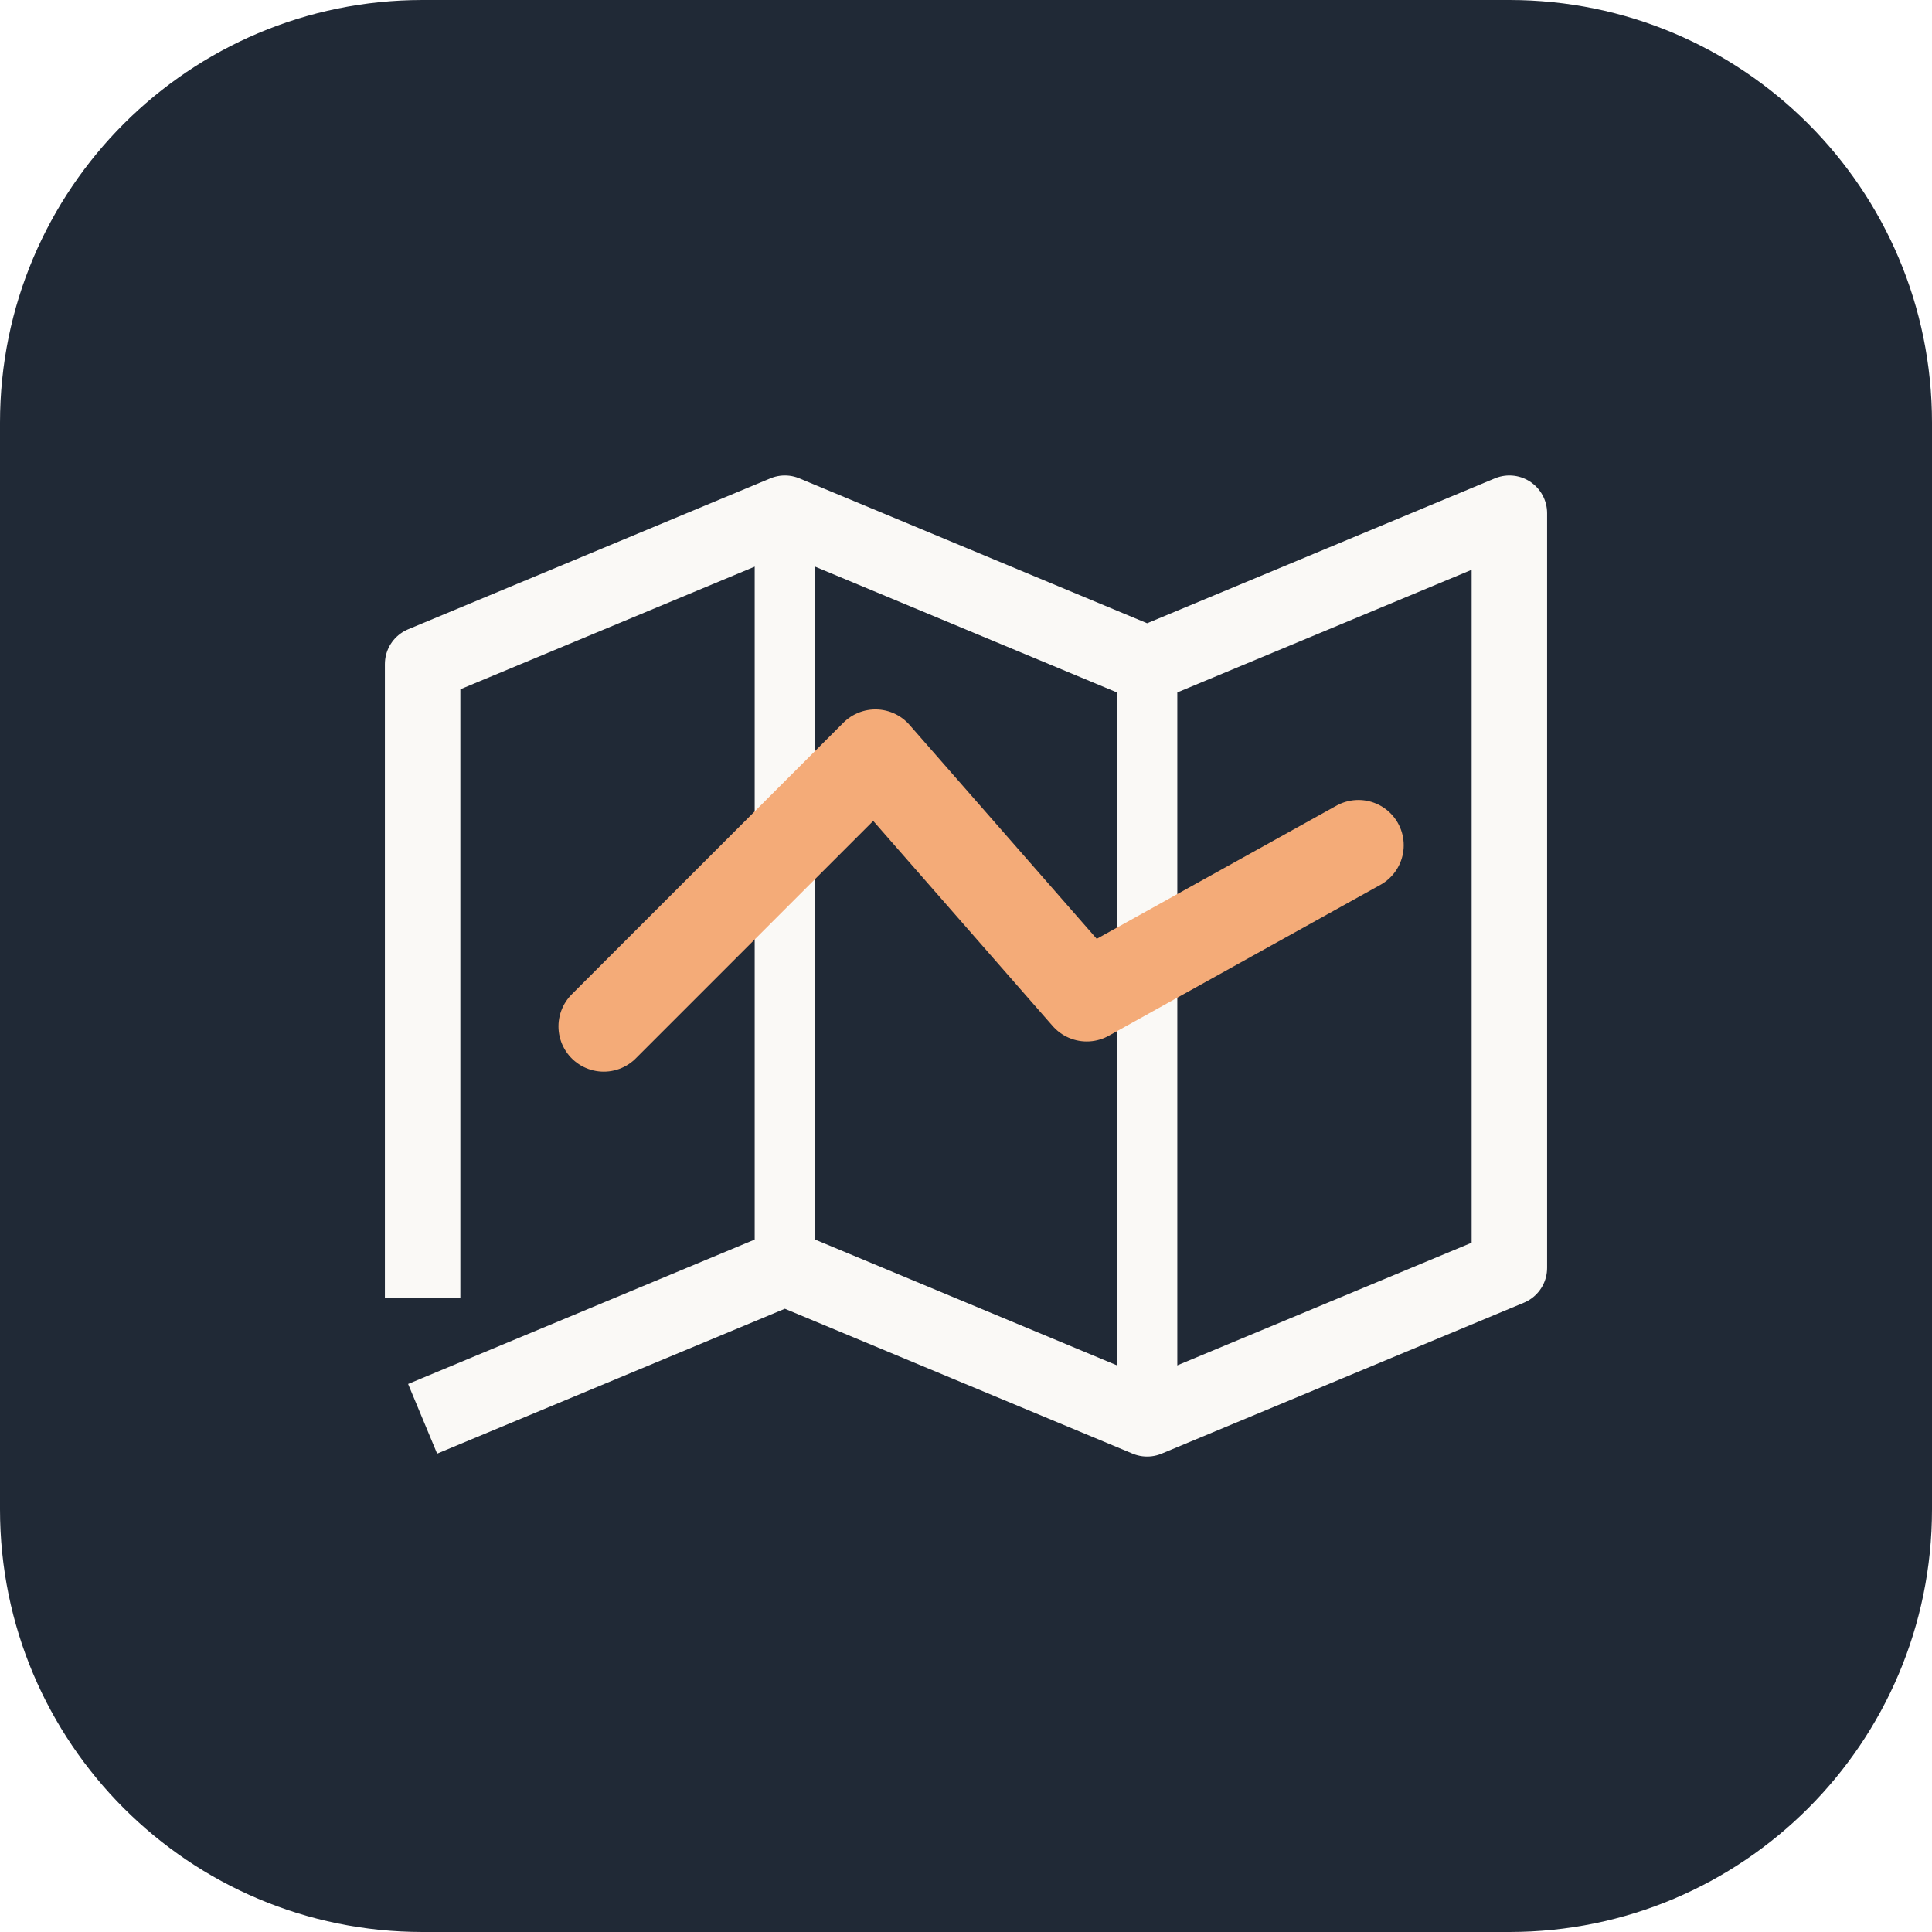
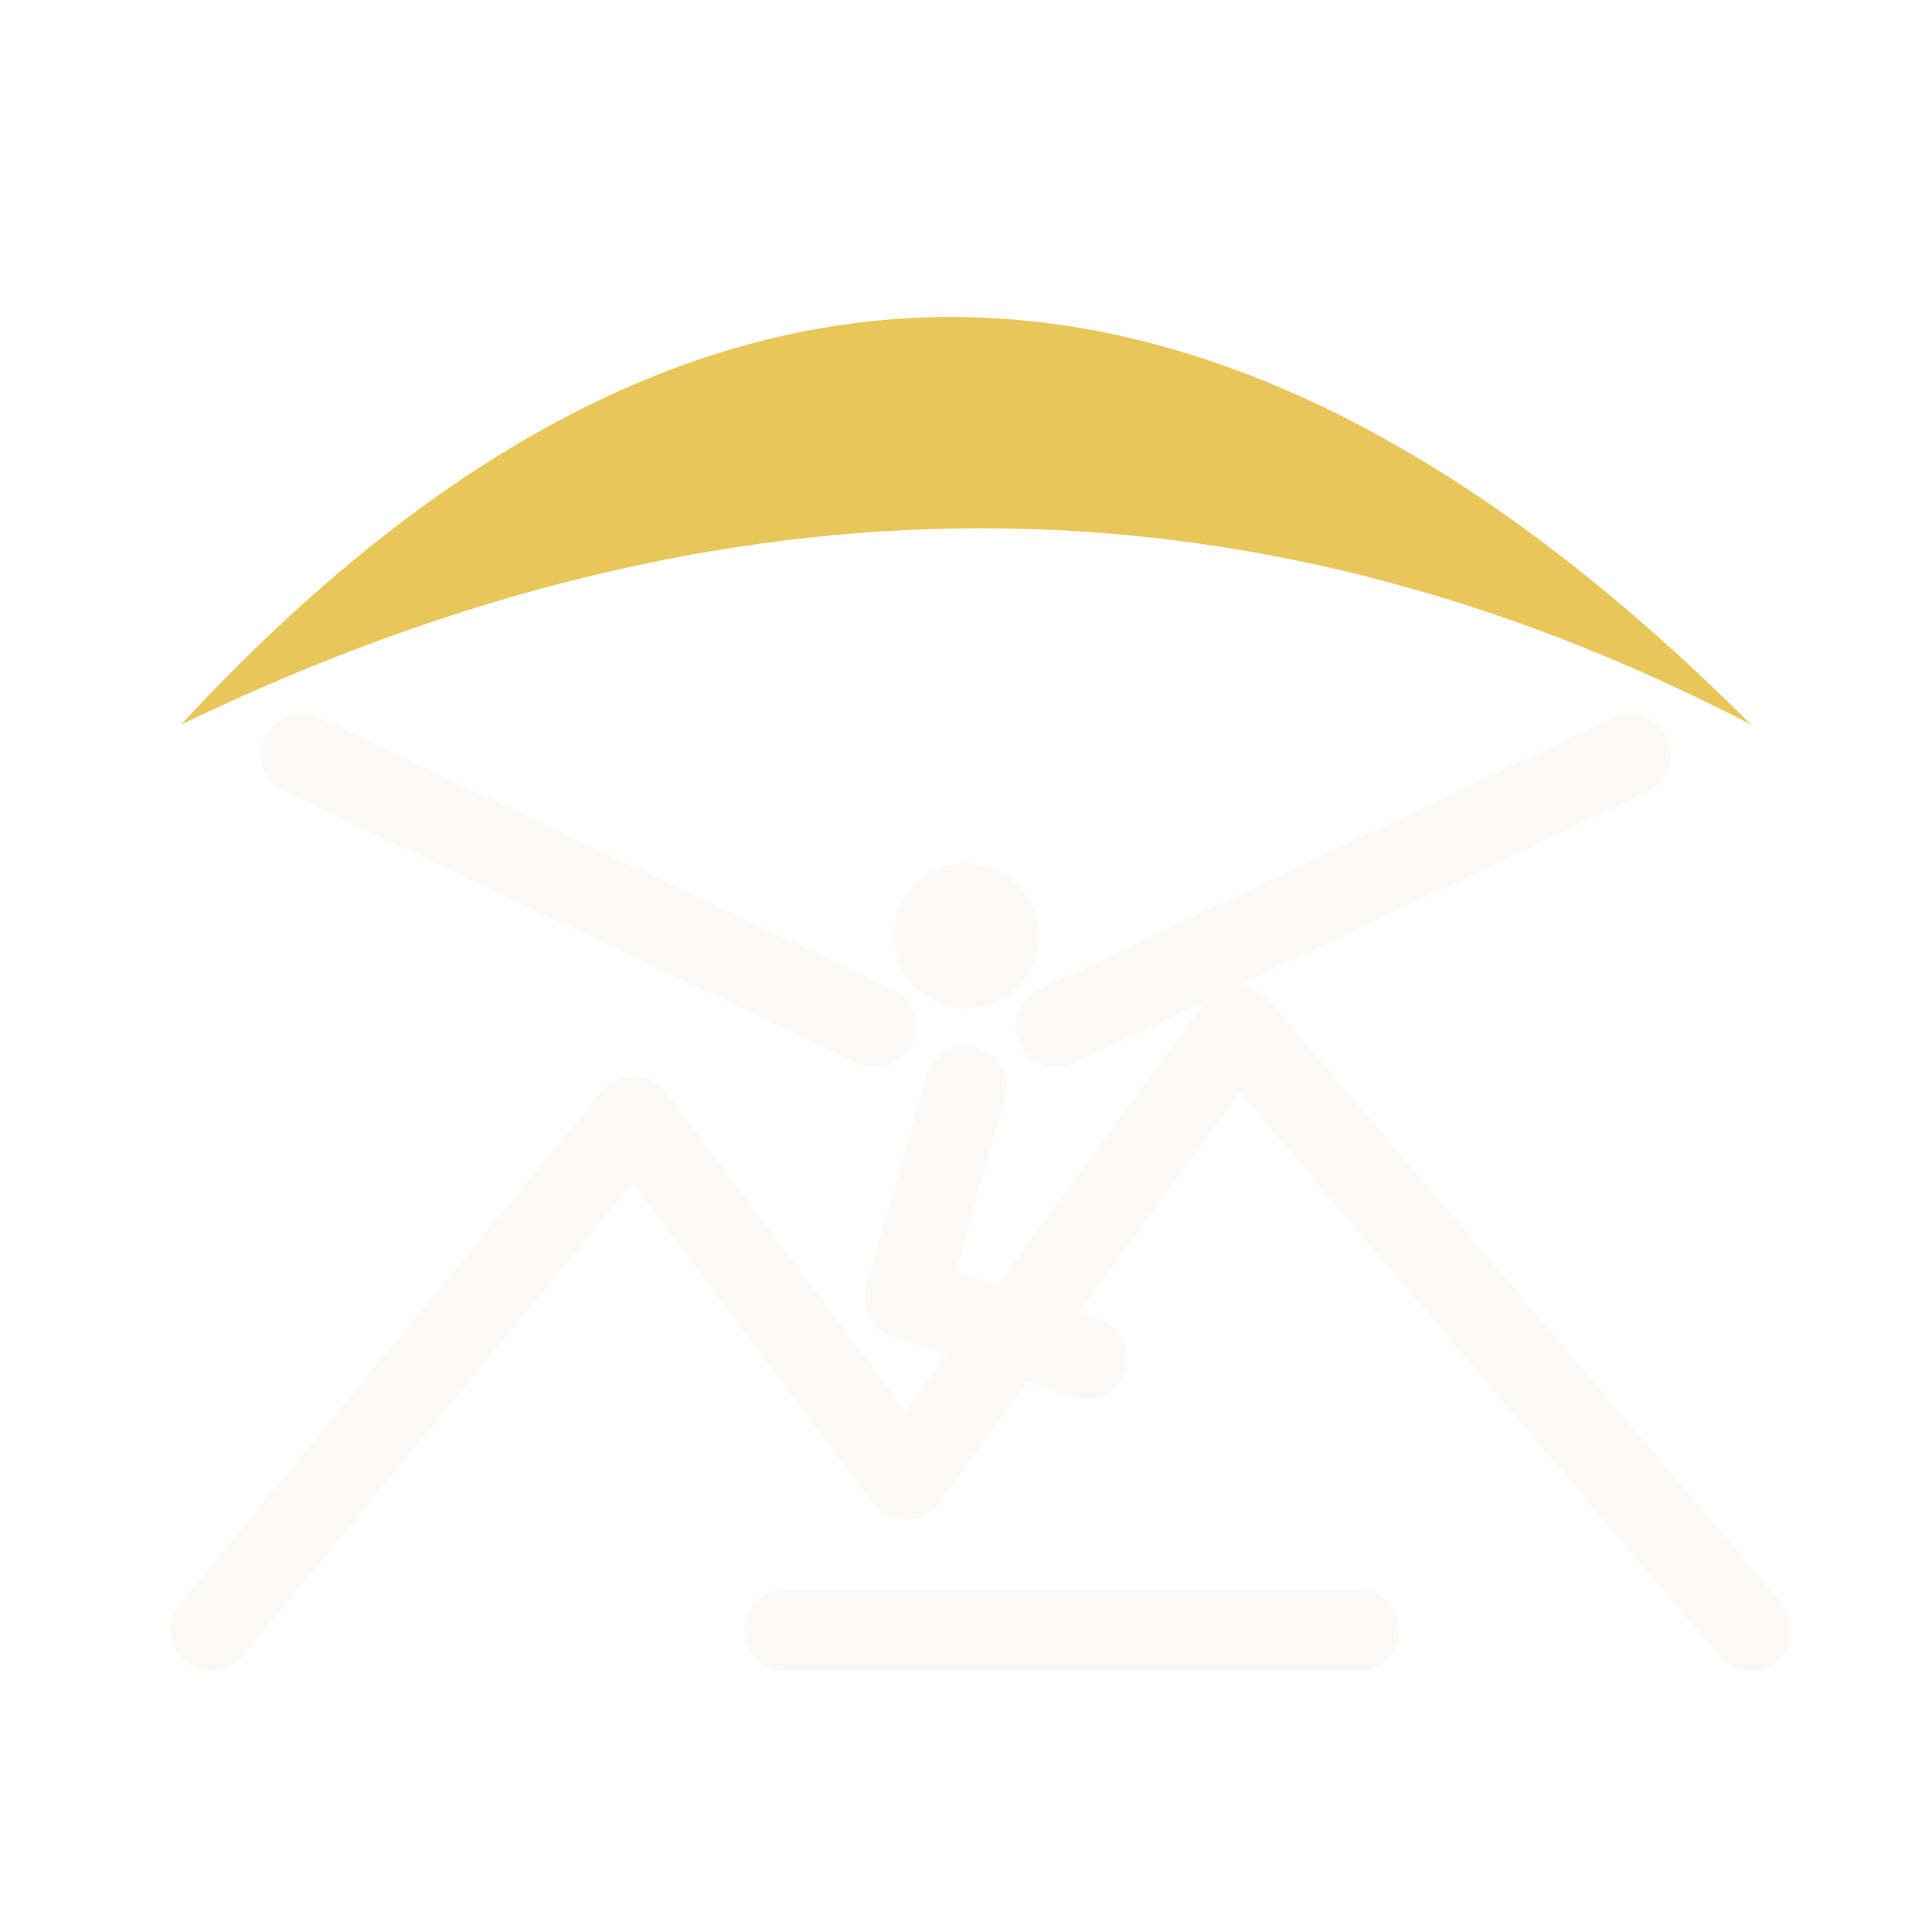
<svg xmlns="http://www.w3.org/2000/svg" viewBox="0 0 64 64" fill="none">
-   <rect width="64" height="64" rx="14" fill="#202936" />
-   <path d="M14 43V22l12-5 12 5 12-5v25l-12 5-12-5-12 5" stroke="#FAF9F6" stroke-width="2.5" stroke-linejoin="round" />
-   <path d="M26 17v25m12-20v25" stroke="#FAF9F6" stroke-width="2" />
-   <path d="m20 34 9-9 7 8 9-5" stroke="#F4AB78" stroke-width="3" stroke-linecap="round" stroke-linejoin="round" />
+   <path d="M6 24Q31-3 58 24Q33 11 6 24Z" fill="#E9C65A" />
+   <g fill="none" stroke="#FAF9F6" stroke-width="2.7" stroke-linecap="round" stroke-linejoin="round">
+     <path d="m10 25 19 9m25-9-19 9M7 54l14-17 9 12 11-15 17 20M26 54h19" />
+     <path d="m32 36-2 7 6 2" />
+   </g>
+   <circle cx="32" cy="31" r="2.4" fill="#FAF9F6" />
</svg>
